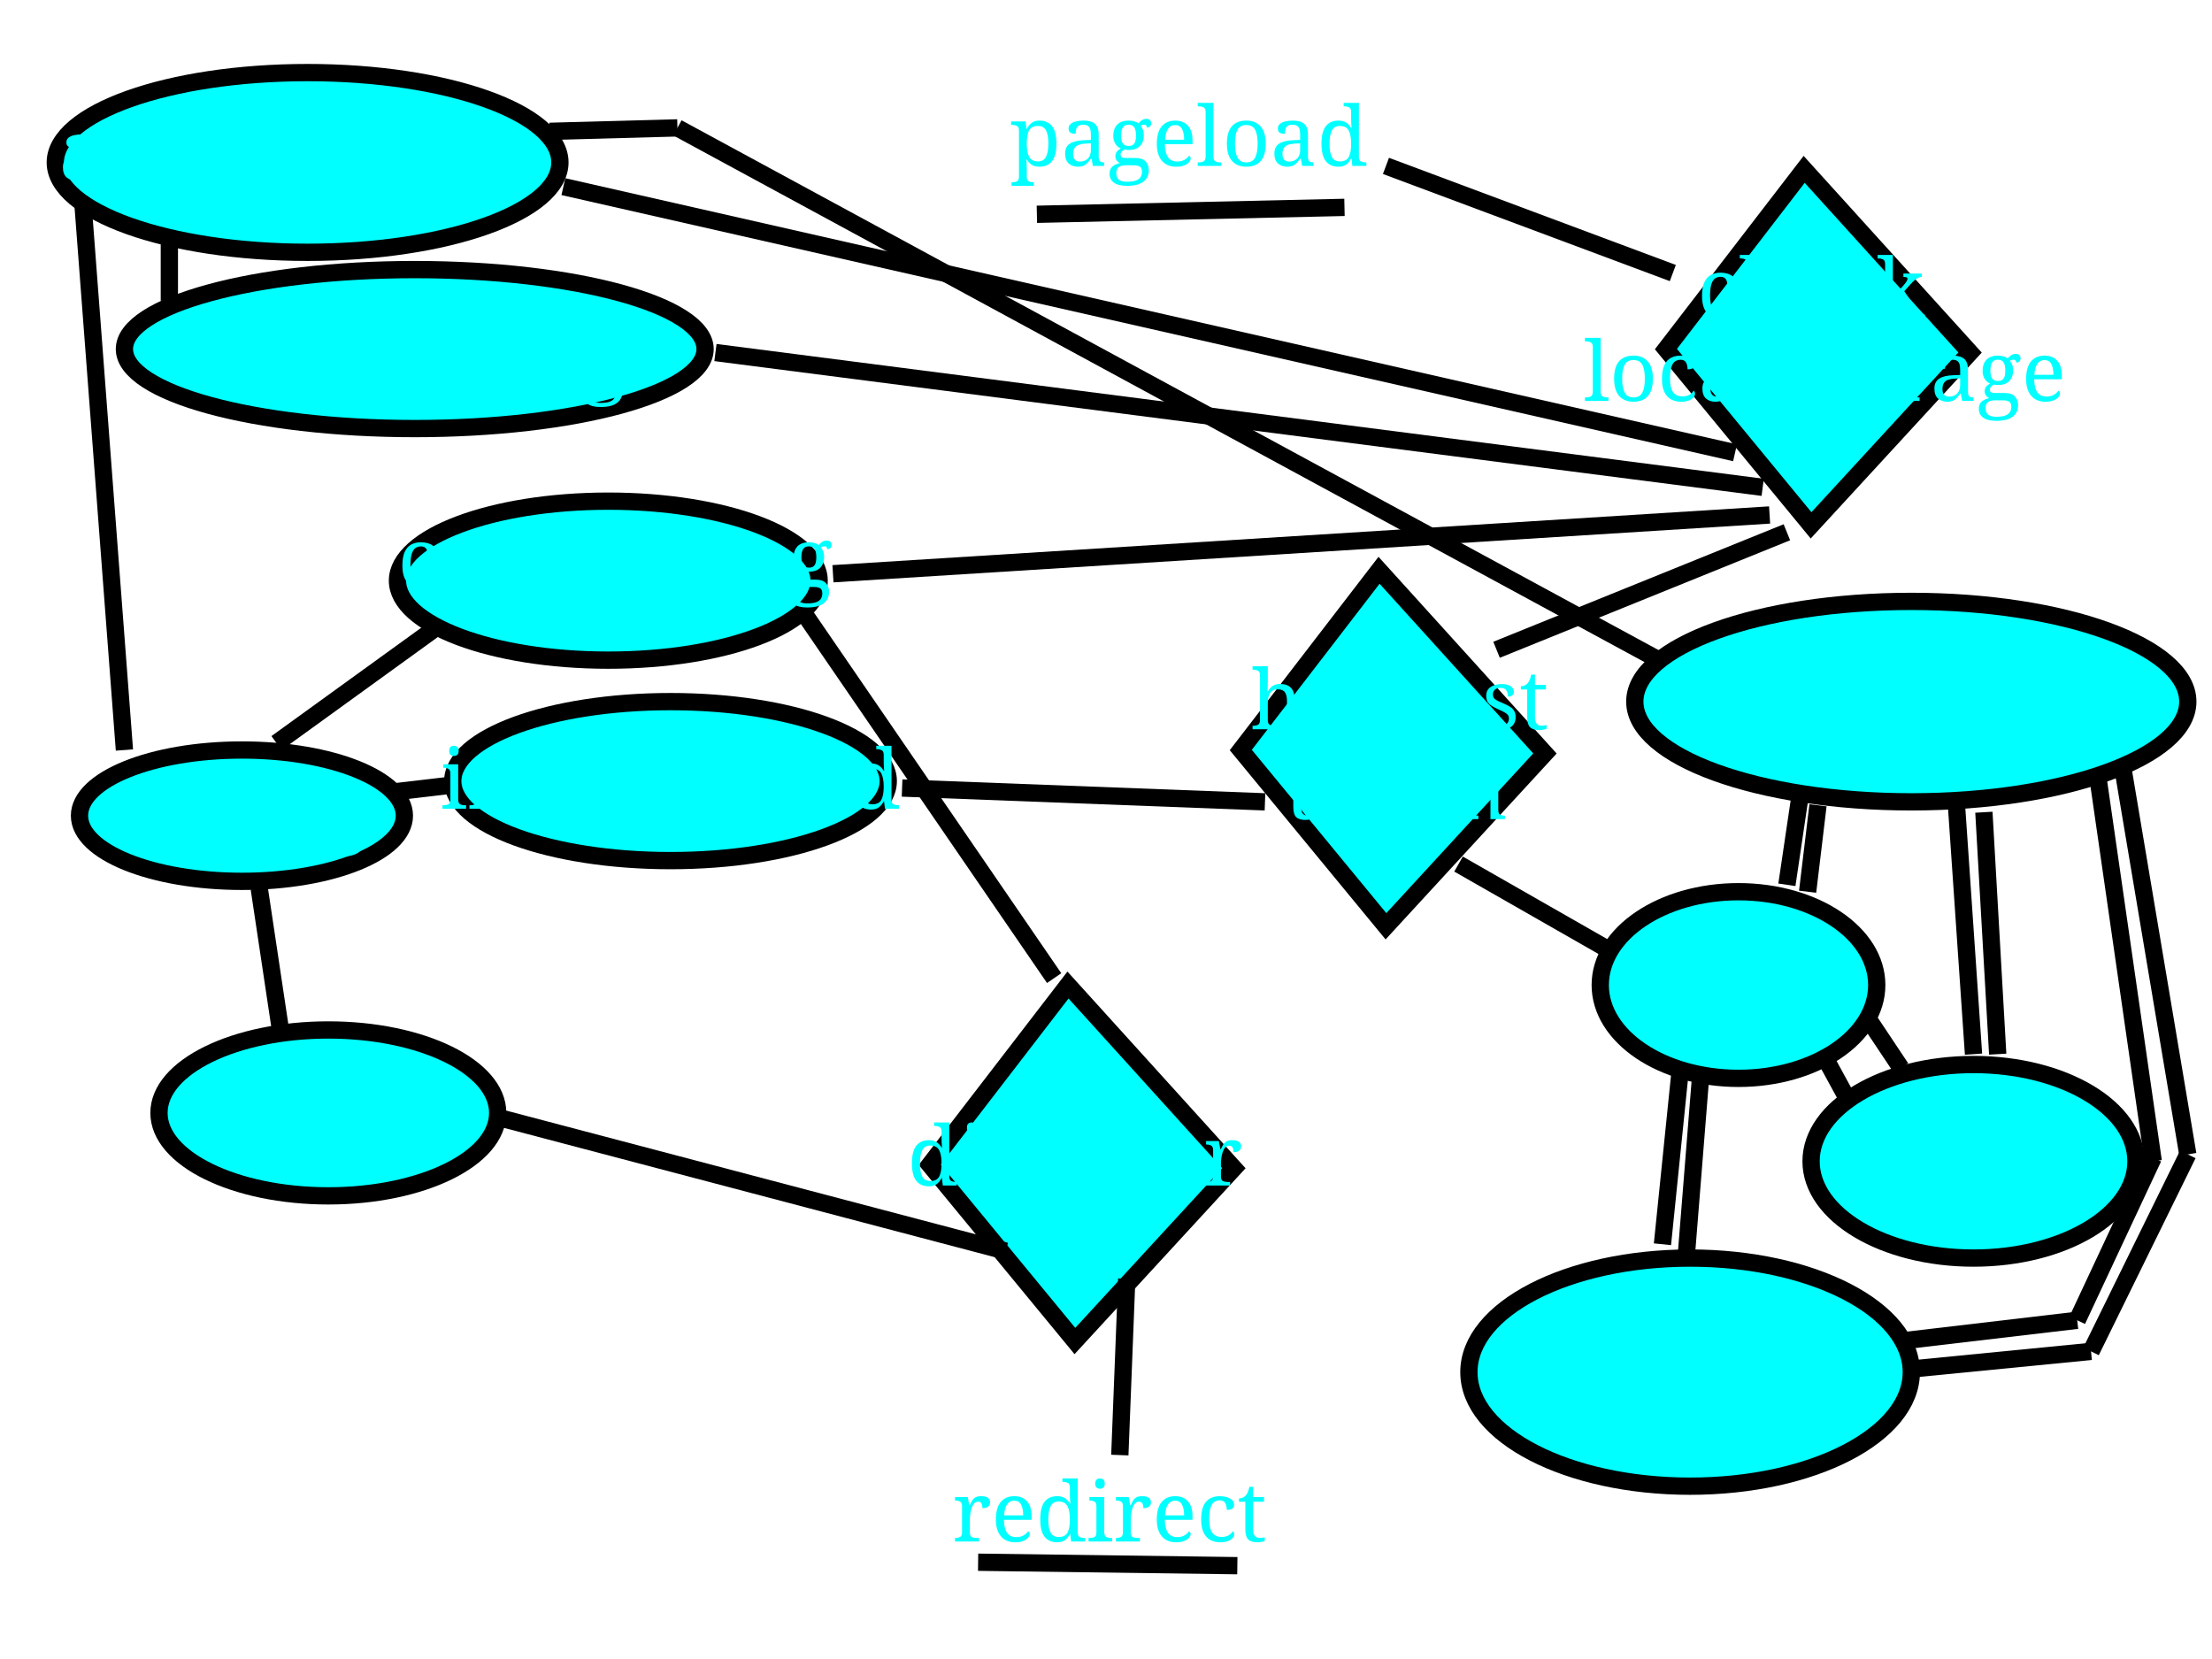
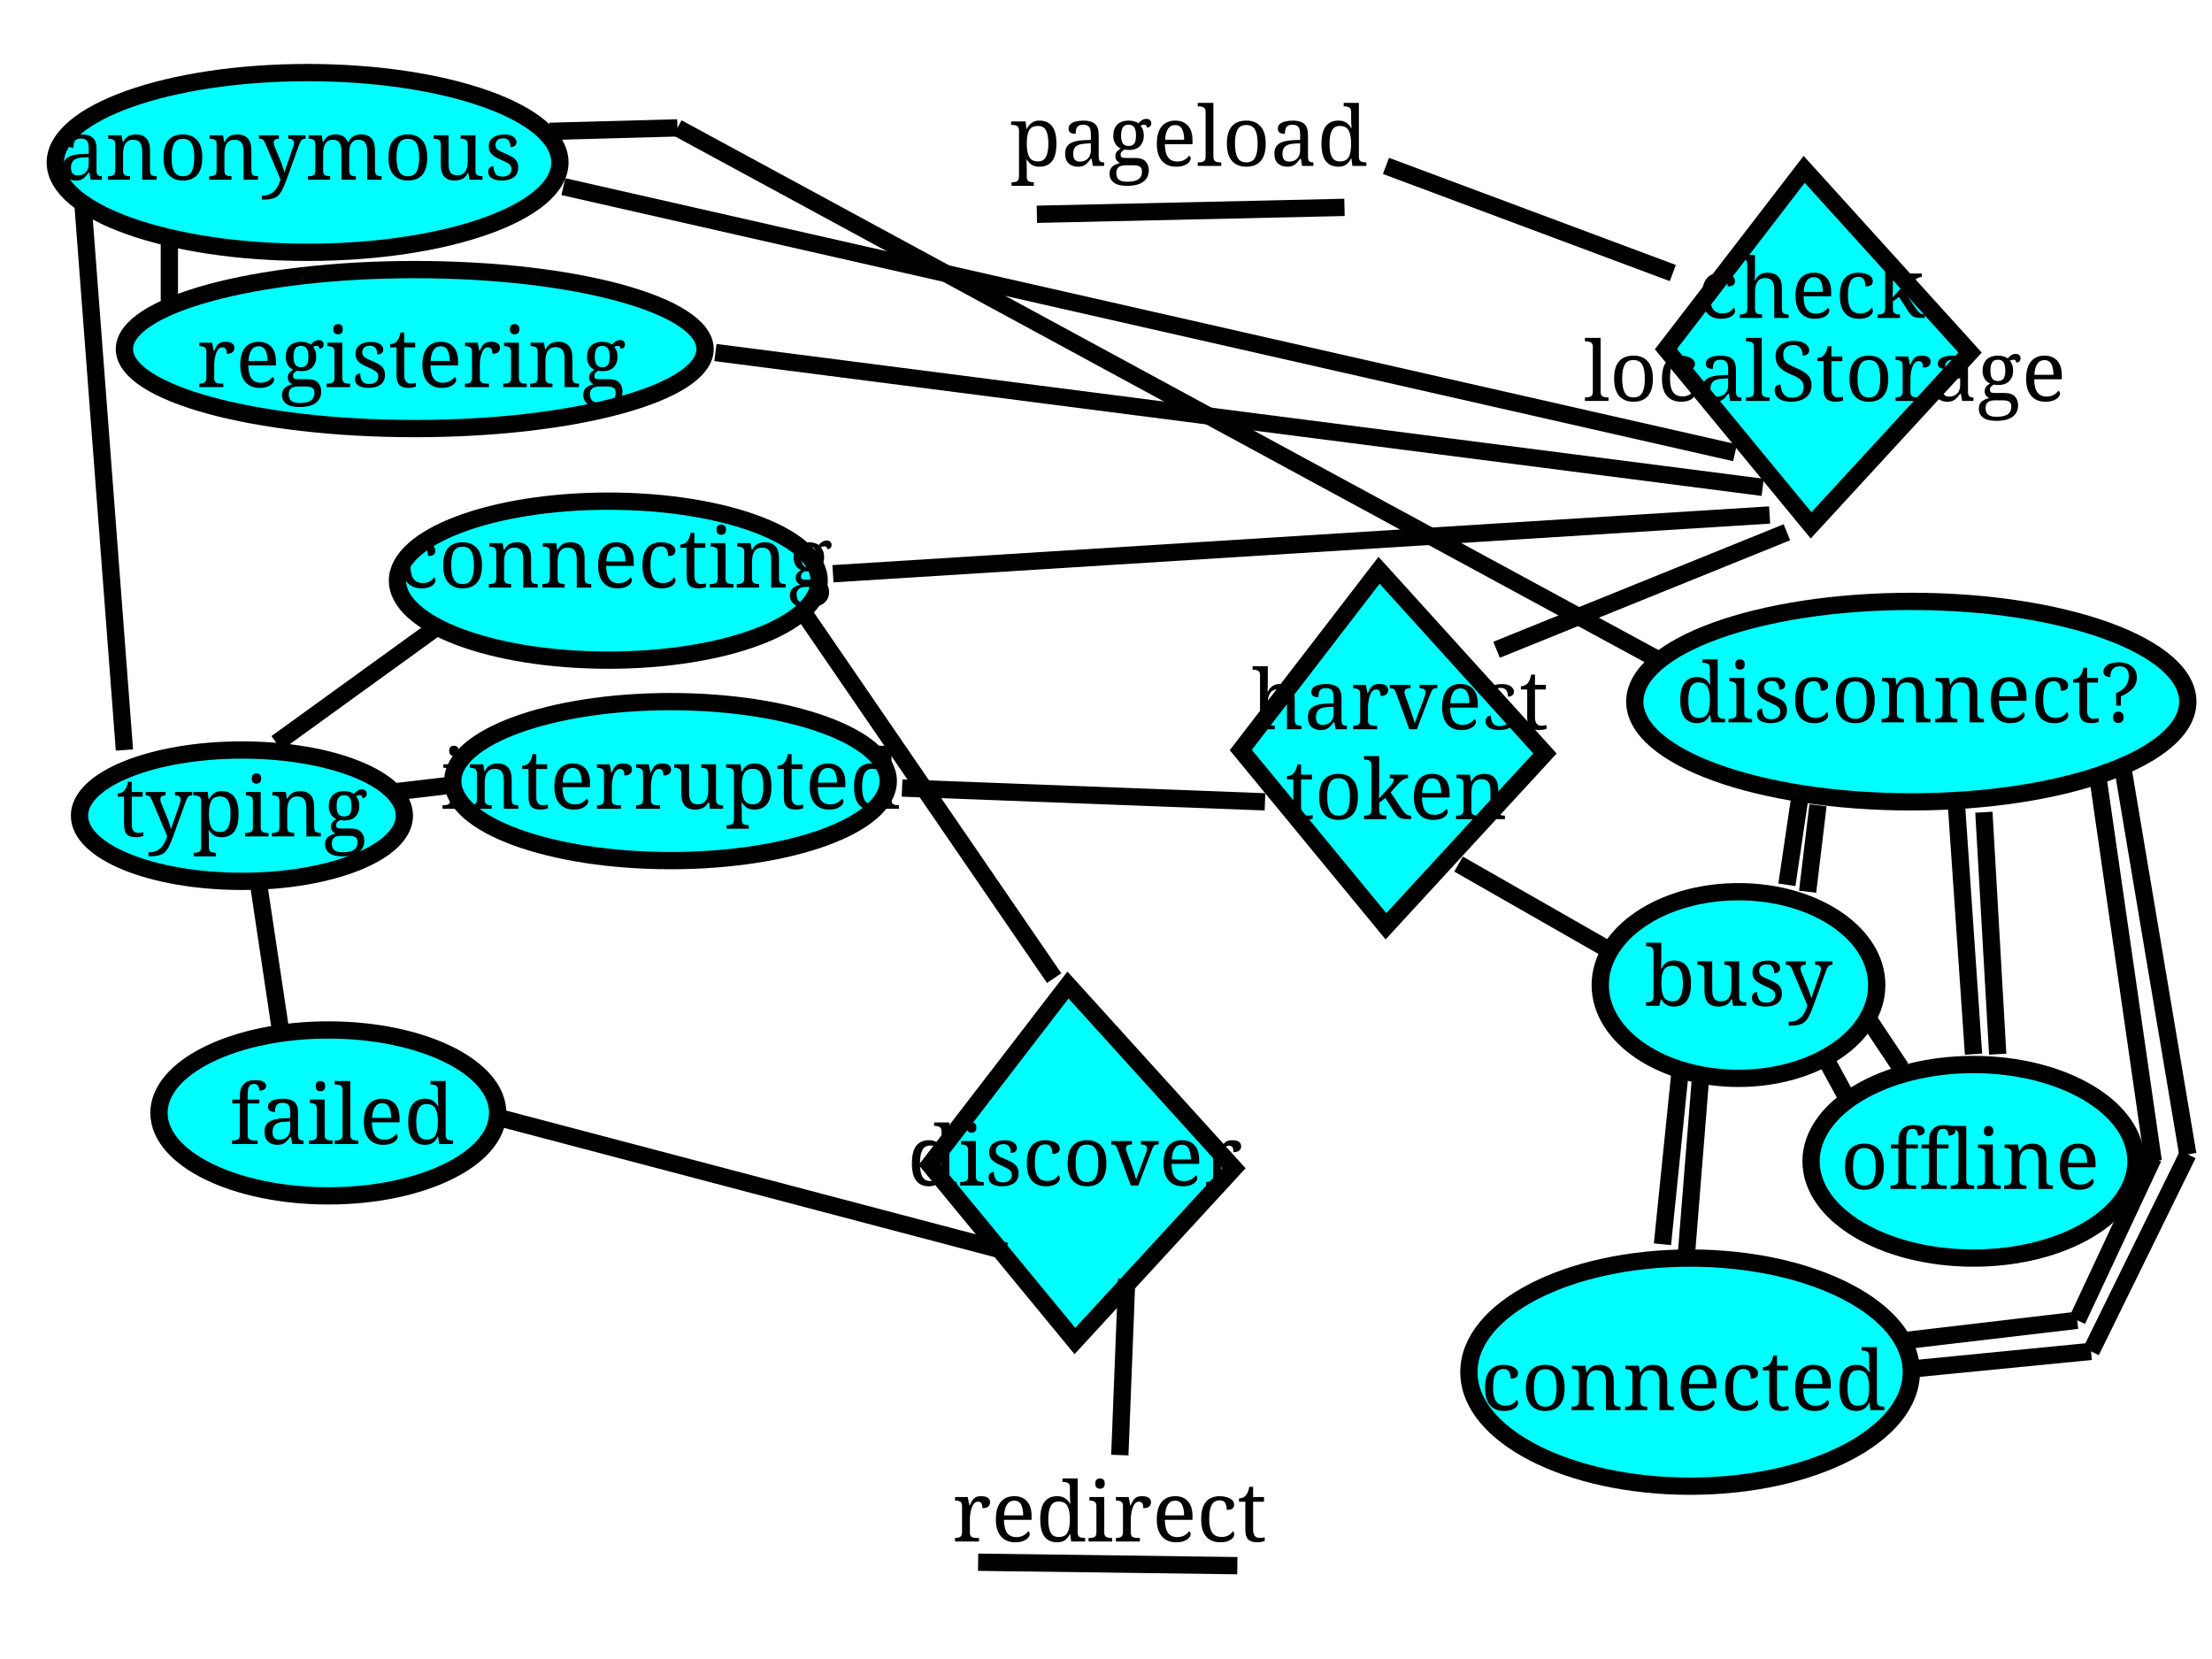
<svg xmlns="http://www.w3.org/2000/svg" width="640" height="480">
  <g>
    <path id="svg_66" d="m482,101l42,51l46,-50l-48,-53l-40,52z" stroke-width="5" stroke="#000000" fill="#00FFFF" />
    <path id="svg_67" d="m359,217l42,51l46,-50l-48,-53l-40,52z" stroke-width="5" stroke="#000000" fill="#00FFFF" />
    <path id="svg_68" d="m269,337l42,51l46,-50l-48,-53l-40,52z" stroke-width="5" stroke="#000000" fill="#00FFFF" />
    <line id="svg_85" y2="60" x2="389" y1="62" x1="300" stroke-width="5" stroke="#000000" fill="none" />
    <line id="svg_86" y2="453" x2="358" y1="452" x1="283" stroke-width="5" stroke="#000000" fill="none" />
    <ellipse ry="26" rx="73" id="svg_87" cy="47" cx="89" stroke-width="5" stroke="#000000" fill="#00FFFF" />
    <ellipse ry="23" rx="84" id="svg_88" cy="101" cx="120" stroke-width="5" stroke="#000000" fill="#00FFFF" />
    <ellipse ry="23" rx="61" id="svg_89" cy="168" cx="176" stroke-width="5" stroke="#000000" fill="#00FFFF" />
    <ellipse ry="23" rx="63" id="svg_90" cy="226" cx="194" stroke-width="5" stroke="#000000" fill="#00FFFF" />
    <ellipse ry="19" rx="47" id="svg_91" cy="236" cx="70" stroke-width="5" stroke="#000000" fill="#00FFFF" />
    <ellipse ry="24" rx="49" id="svg_92" cy="322" cx="95" stroke-width="5" stroke="#000000" fill="#00FFFF" />
    <ellipse ry="27" rx="40" id="svg_93" cy="285" cx="503" stroke-width="5" stroke="#000000" fill="#00FFFF" />
    <ellipse ry="28" rx="47" id="svg_94" cy="336" cx="571" stroke-width="5" stroke="#000000" fill="#00FFFF" />
    <ellipse ry="33" rx="64" id="svg_95" cy="397" cx="489" stroke-width="5" stroke="#000000" fill="#00FFFF" />
    <ellipse ry="29" rx="80" id="svg_107" cy="203" cx="553" stroke-width="5" stroke="#000000" fill="#00FFFF" />
    <line id="svg_96" y2="79" x2="484" y1="48" x1="401" stroke-width="5" stroke="#000000" fill="none" />
    <line id="svg_97" y2="54" x2="163" y1="131" x1="502" stroke-width="5" stroke="#000000" fill="none" />
    <line id="svg_98" y2="102" x2="207" y1="141" x1="510" stroke-width="5" stroke="#000000" fill="none" />
    <line id="svg_99" y2="149" x2="512" y1="166" x1="241" stroke-width="5" stroke="#000000" fill="none" />
    <line id="svg_100" y2="188" x2="433" y1="154" x1="517" stroke-width="5" stroke="#000000" fill="none" />
    <line id="svg_101" y2="228" x2="261" y1="232" x1="366" stroke-width="5" stroke="#000000" fill="none" />
    <line id="svg_102" y2="274" x2="464" y1="250" x1="422" stroke-width="5" stroke="#000000" fill="none" />
    <line id="svg_103" y2="317" x2="534" y1="306" x1="528" stroke-width="5" stroke="#000000" fill="none" />
    <line id="svg_104" y2="309" x2="550" y1="294" x1="540" stroke-width="5" stroke="#000000" fill="none" />
    <line id="svg_105" y2="360" x2="481" y1="311" x1="486" stroke-width="5" stroke="#000000" fill="none" />
    <line id="svg_106" y2="312" x2="492" y1="362" x1="488" stroke-width="5" stroke="#000000" fill="none" />
    <line id="svg_109" y2="229" x2="521" y1="256" x1="517" stroke-width="5" stroke="#000000" fill="none" />
    <line id="svg_110" y2="258" x2="523" y1="233" x1="526" stroke-width="5" stroke="#000000" fill="none" />
    <line id="svg_111" y2="232" x2="566" y1="305" x1="571" stroke-width="5" stroke="#000000" fill="none" />
    <line id="svg_112" y2="305" x2="578" y1="235" x1="574" stroke-width="5" stroke="#000000" fill="none" />
    <line id="svg_113" y2="336" x2="623" y1="225" x1="607" stroke-width="5" stroke="#000000" fill="none" />
    <line id="svg_114" y2="382" x2="601" y1="335" x1="623" stroke-width="5" stroke="#000000" fill="none" />
    <line id="svg_115" y2="388" x2="550" y1="382" x1="601" stroke-width="5" stroke="#000000" fill="none" />
    <line id="svg_116" y2="391" x2="605" y1="396" x1="554" stroke-width="5" stroke="#000000" fill="none" />
    <line id="svg_117" y2="334" x2="633" y1="391" x1="605" stroke-width="5" stroke="#000000" fill="none" />
    <line id="svg_118" y2="221" x2="614" y1="334" x1="633" stroke-width="5" stroke="#000000" fill="none" />
    <line id="svg_119" y2="37" x2="196" y1="191" x1="480" stroke-width="5" stroke="#000000" fill="none" />
    <line id="svg_120" y2="38" x2="159" y1="37" x1="196" stroke-width="5" stroke="#000000" fill="none" />
    <line id="svg_121" y2="257" x2="75" y1="297" x1="81" stroke-width="5" stroke="#000000" fill="none" />
    <line id="svg_122" y2="229" x2="115" y1="227" x1="132" stroke-width="5" stroke="#000000" fill="none" />
    <line id="svg_123" y2="181" x2="127" y1="215" x1="80" stroke-width="5" stroke="#000000" fill="none" />
    <line id="svg_124" y2="283" x2="305" y1="178" x1="233" stroke-width="5" stroke="#000000" fill="none" />
    <line id="svg_125" y2="421" x2="324" y1="370" x1="326" stroke-width="5" stroke="#000000" fill="none" />
    <line id="svg_126" y2="323" x2="143" y1="362" x1="291" stroke-width="5" stroke="#000000" fill="none" />
    <line id="svg_127" y2="87" x2="49" y1="69" x1="49" stroke-width="5" stroke="#000000" fill="none" />
    <line id="svg_128" y2="217" x2="36" y1="59" x1="24" stroke-width="5" stroke="#000000" fill="none" />
-     <text xml:space="preserve" text-anchor="middle" font-family="serif" font-size="24" id="svg_69" y="92" x="524" stroke-width="0" stroke="#000000" fill="#00FFFF">check</text>
-     <text xml:space="preserve" text-anchor="middle" font-family="serif" font-size="24" id="svg_70" y="116" x="528" stroke-width="0" stroke="#000000" fill="#00FFFF">localStorage</text>
-     <text xml:space="preserve" text-anchor="middle" font-family="serif" font-size="24" id="svg_71" y="48" x="344" stroke-width="0" stroke="#000000" fill="#00FFFF">pageload</text>
-     <text xml:space="preserve" text-anchor="middle" font-family="serif" font-size="24" id="svg_72" y="211" x="405" stroke-width="0" stroke="#000000" fill="#00FFFF">harvest</text>
-     <text xml:space="preserve" text-anchor="middle" font-family="serif" font-size="24" id="svg_73" y="237" x="404" stroke-width="0" stroke="#000000" fill="#00FFFF">token</text>
-     <text xml:space="preserve" text-anchor="middle" font-family="serif" font-size="24" id="svg_74" y="343" x="311" stroke-width="0" stroke="#000000" fill="#00FFFF">discover</text>
-     <text xml:space="preserve" text-anchor="middle" font-family="serif" font-size="24" id="svg_75" y="446" x="321" stroke-width="0" stroke="#000000" fill="#00FFFF">redirect</text>
-     <text xml:space="preserve" text-anchor="middle" font-family="serif" font-size="24" id="svg_76" y="331" x="99" stroke-width="0" stroke="#000000" fill="#00FFFF">failed</text>
-     <text xml:space="preserve" text-anchor="middle" font-family="serif" font-size="24" id="svg_77" y="242" x="70" stroke-width="0" stroke="#000000" fill="#00FFFF">typing</text>
-     <text xml:space="preserve" text-anchor="middle" font-family="serif" font-size="24" id="svg_78" y="170" x="178" stroke-width="0" stroke="#000000" fill="#00FFFF">connecting</text>
-     <text xml:space="preserve" text-anchor="middle" font-family="serif" font-size="24" id="svg_79" y="112" x="119" stroke-width="0" stroke="#000000" fill="#00FFFF">registering</text>
-     <text xml:space="preserve" text-anchor="middle" font-family="serif" font-size="24" id="svg_80" y="52" x="84" stroke-width="0" stroke="#000000" fill="#00FFFF">anonymous</text>
-     <text xml:space="preserve" text-anchor="middle" font-family="serif" font-size="24" id="svg_81" y="234" x="194" stroke-width="0" stroke="#000000" fill="#00FFFF">interrupted</text>
-     <text xml:space="preserve" text-anchor="middle" font-family="serif" font-size="24" id="svg_82" y="291" x="503" stroke-width="0" stroke="#000000" fill="#00FFFF">busy</text>
-     <text xml:space="preserve" text-anchor="middle" font-family="serif" font-size="24" id="svg_83" y="408" x="487" stroke-width="0" stroke="#000000" fill="#00FFFF">connected</text>
-     <text xml:space="preserve" text-anchor="middle" font-family="serif" font-size="24" id="svg_84" y="344" x="570" stroke-width="0" stroke="#000000" fill="#00FFFF">offline</text>
-     <text xml:space="preserve" text-anchor="middle" font-family="serif" font-size="24" id="svg_108" y="209" x="552" stroke-width="0" stroke="#000000" fill="#00FFFF">disconnect?</text>
+     <text xml:space="preserve" text-anchor="middle" font-family="serif" font-size="24" id="svg_69" y="92" x="524" stroke-width="0" stroke="#000000" fill="#000000">check</text>
+     <text xml:space="preserve" text-anchor="middle" font-family="serif" font-size="24" id="svg_70" y="116" x="528" stroke-width="0" stroke="#000000" fill="#000000">localStorage</text>
+     <text xml:space="preserve" text-anchor="middle" font-family="serif" font-size="24" id="svg_71" y="48" x="344" stroke-width="0" stroke="#000000" fill="#000000">pageload</text>
+     <text xml:space="preserve" text-anchor="middle" font-family="serif" font-size="24" id="svg_72" y="211" x="405" stroke-width="0" stroke="#000000" fill="#000000">harvest</text>
+     <text xml:space="preserve" text-anchor="middle" font-family="serif" font-size="24" id="svg_73" y="237" x="404" stroke-width="0" stroke="#000000" fill="#000000">token</text>
+     <text xml:space="preserve" text-anchor="middle" font-family="serif" font-size="24" id="svg_74" y="343" x="311" stroke-width="0" stroke="#000000" fill="#000000">discover</text>
+     <text xml:space="preserve" text-anchor="middle" font-family="serif" font-size="24" id="svg_75" y="446" x="321" stroke-width="0" stroke="#000000" fill="#000000">redirect</text>
+     <text xml:space="preserve" text-anchor="middle" font-family="serif" font-size="24" id="svg_76" y="331" x="99" stroke-width="0" stroke="#000000" fill="#000000">failed</text>
+     <text xml:space="preserve" text-anchor="middle" font-family="serif" font-size="24" id="svg_77" y="242" x="70" stroke-width="0" stroke="#000000" fill="#000000">typing</text>
+     <text xml:space="preserve" text-anchor="middle" font-family="serif" font-size="24" id="svg_78" y="170" x="178" stroke-width="0" stroke="#000000" fill="#000000">connecting</text>
+     <text xml:space="preserve" text-anchor="middle" font-family="serif" font-size="24" id="svg_79" y="112" x="119" stroke-width="0" stroke="#000000" fill="#000000">registering</text>
+     <text xml:space="preserve" text-anchor="middle" font-family="serif" font-size="24" id="svg_80" y="52" x="84" stroke-width="0" stroke="#000000" fill="#000000">anonymous</text>
+     <text xml:space="preserve" text-anchor="middle" font-family="serif" font-size="24" id="svg_81" y="234" x="194" stroke-width="0" stroke="#000000" fill="#000000">interrupted</text>
+     <text xml:space="preserve" text-anchor="middle" font-family="serif" font-size="24" id="svg_82" y="291" x="503" stroke-width="0" stroke="#000000" fill="#000000">busy</text>
+     <text xml:space="preserve" text-anchor="middle" font-family="serif" font-size="24" id="svg_83" y="408" x="487" stroke-width="0" stroke="#000000" fill="#000000">connected</text>
+     <text xml:space="preserve" text-anchor="middle" font-family="serif" font-size="24" id="svg_84" y="344" x="570" stroke-width="0" stroke="#000000" fill="#000000">offline</text>
+     <text xml:space="preserve" text-anchor="middle" font-family="serif" font-size="24" id="svg_108" y="209" x="552" stroke-width="0" stroke="#000000" fill="#000000">disconnect?</text>
  </g>
</svg>
